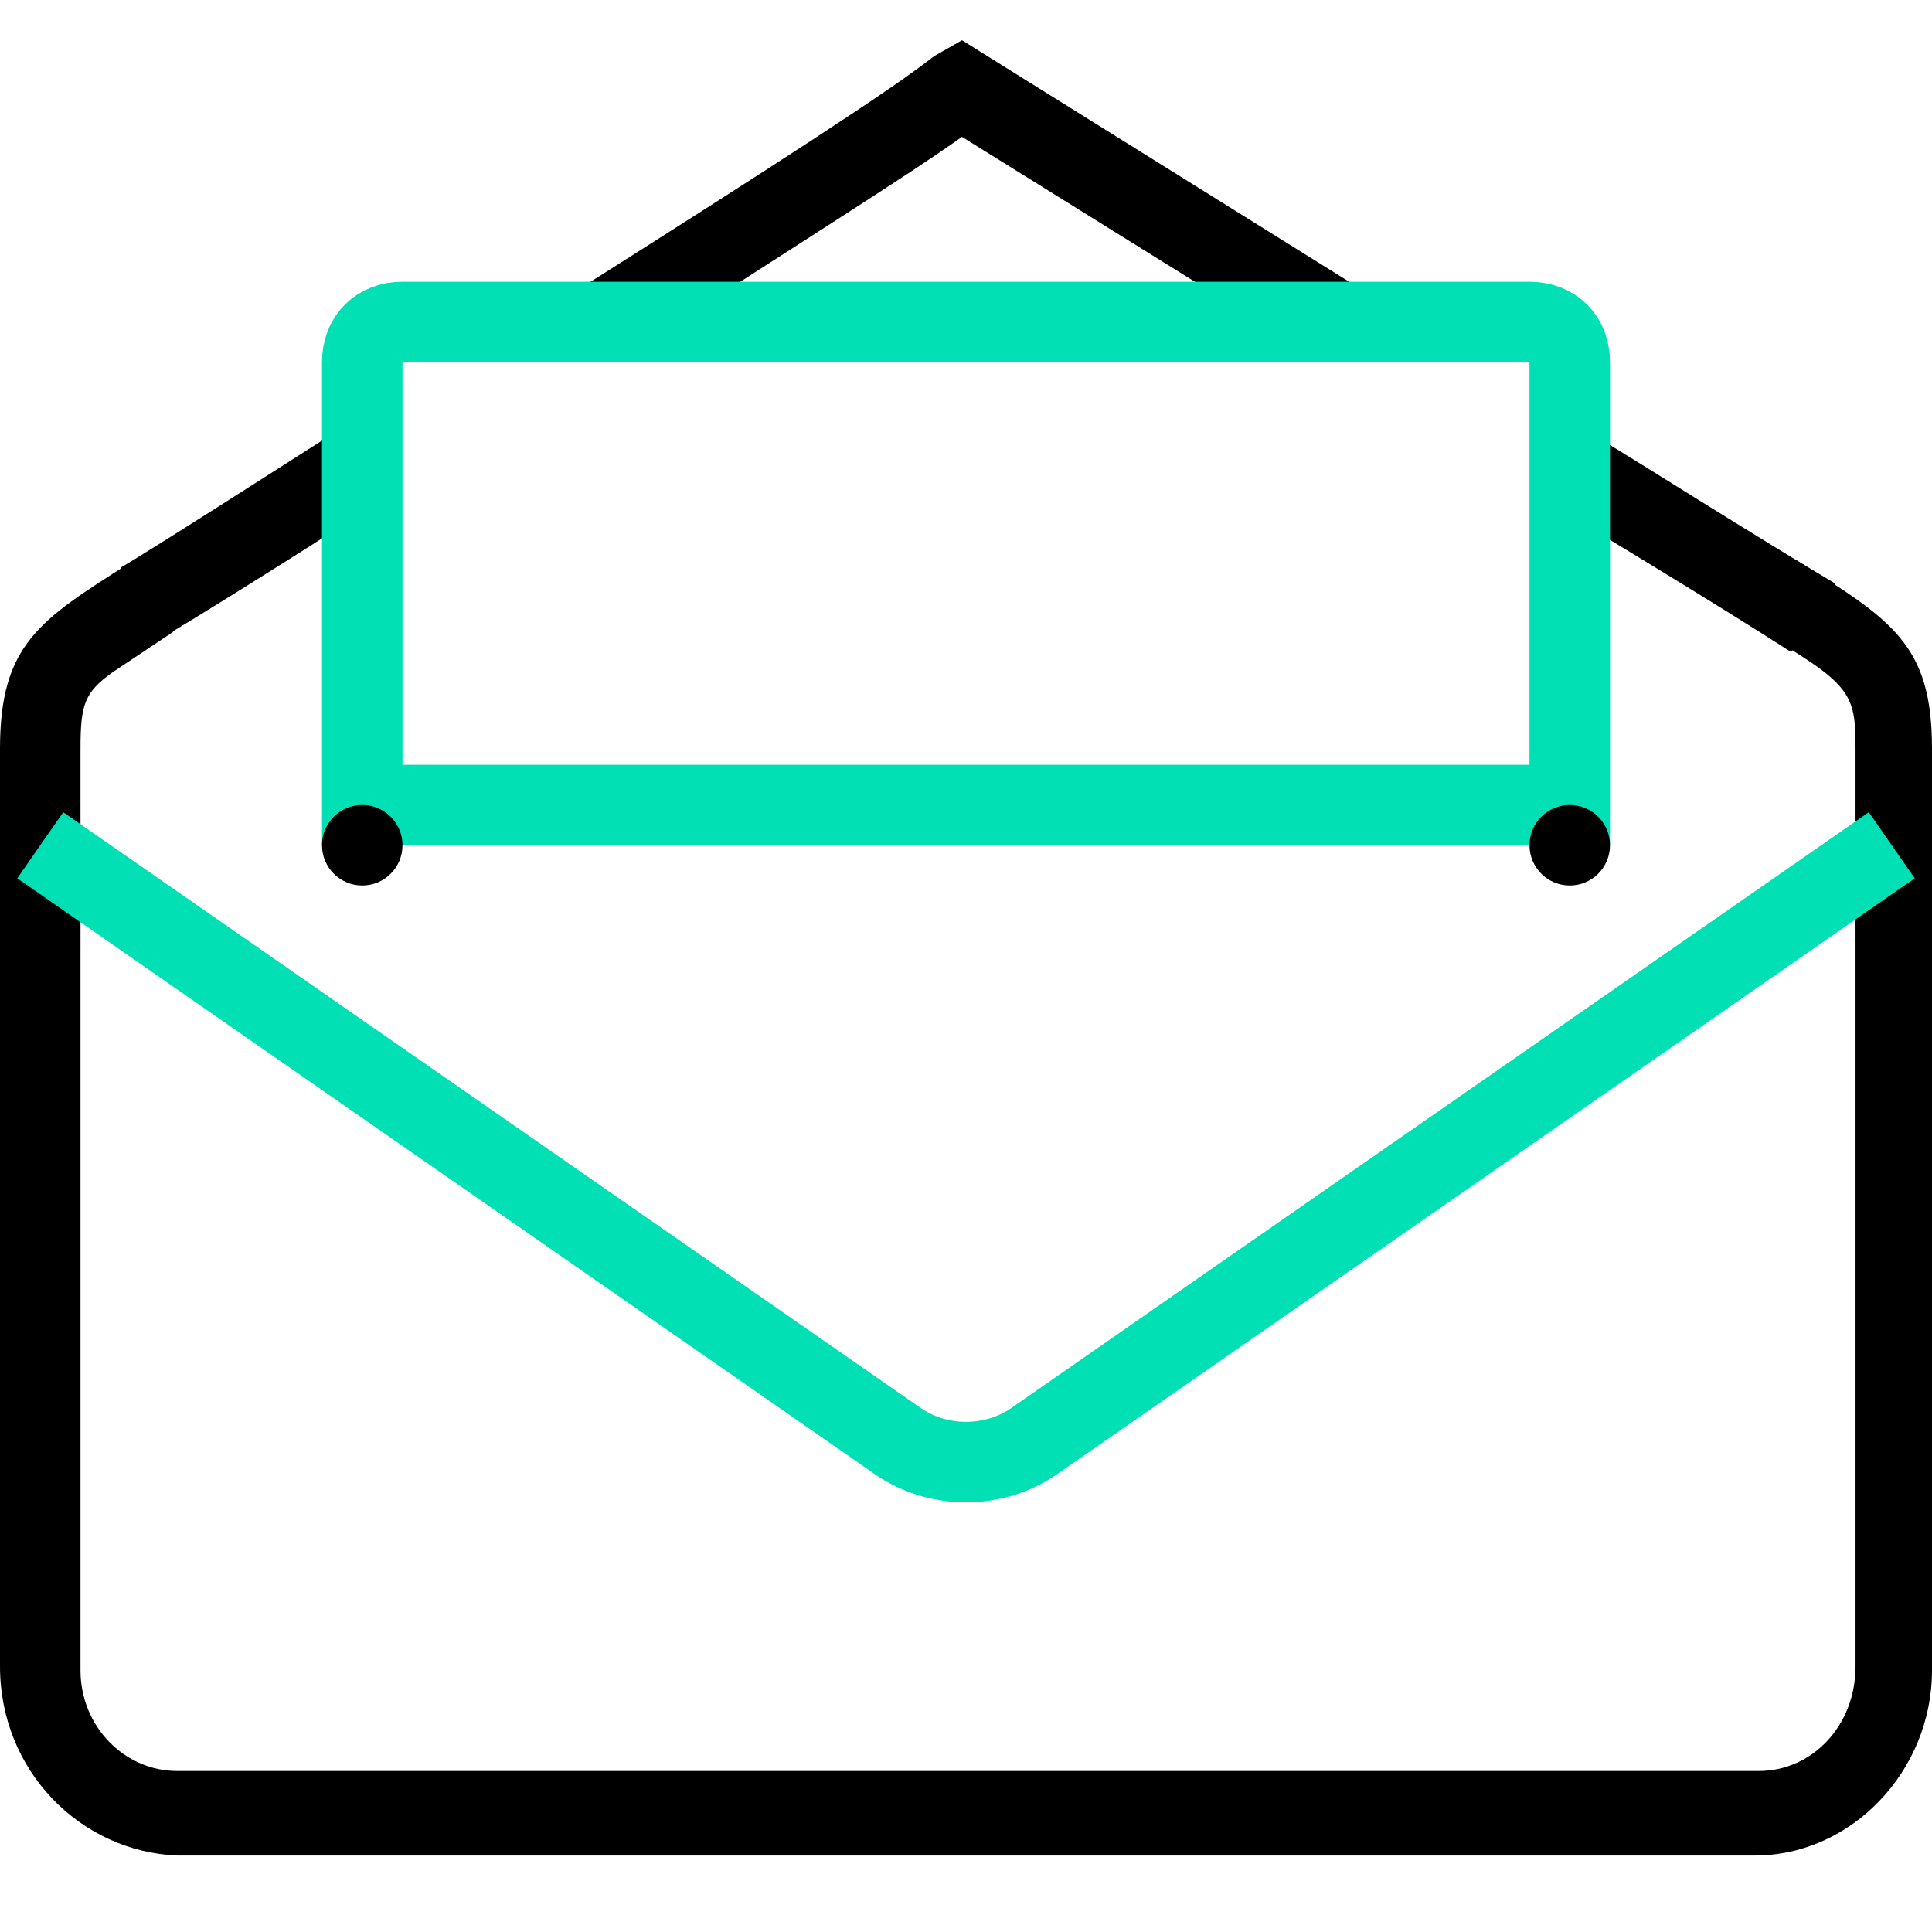
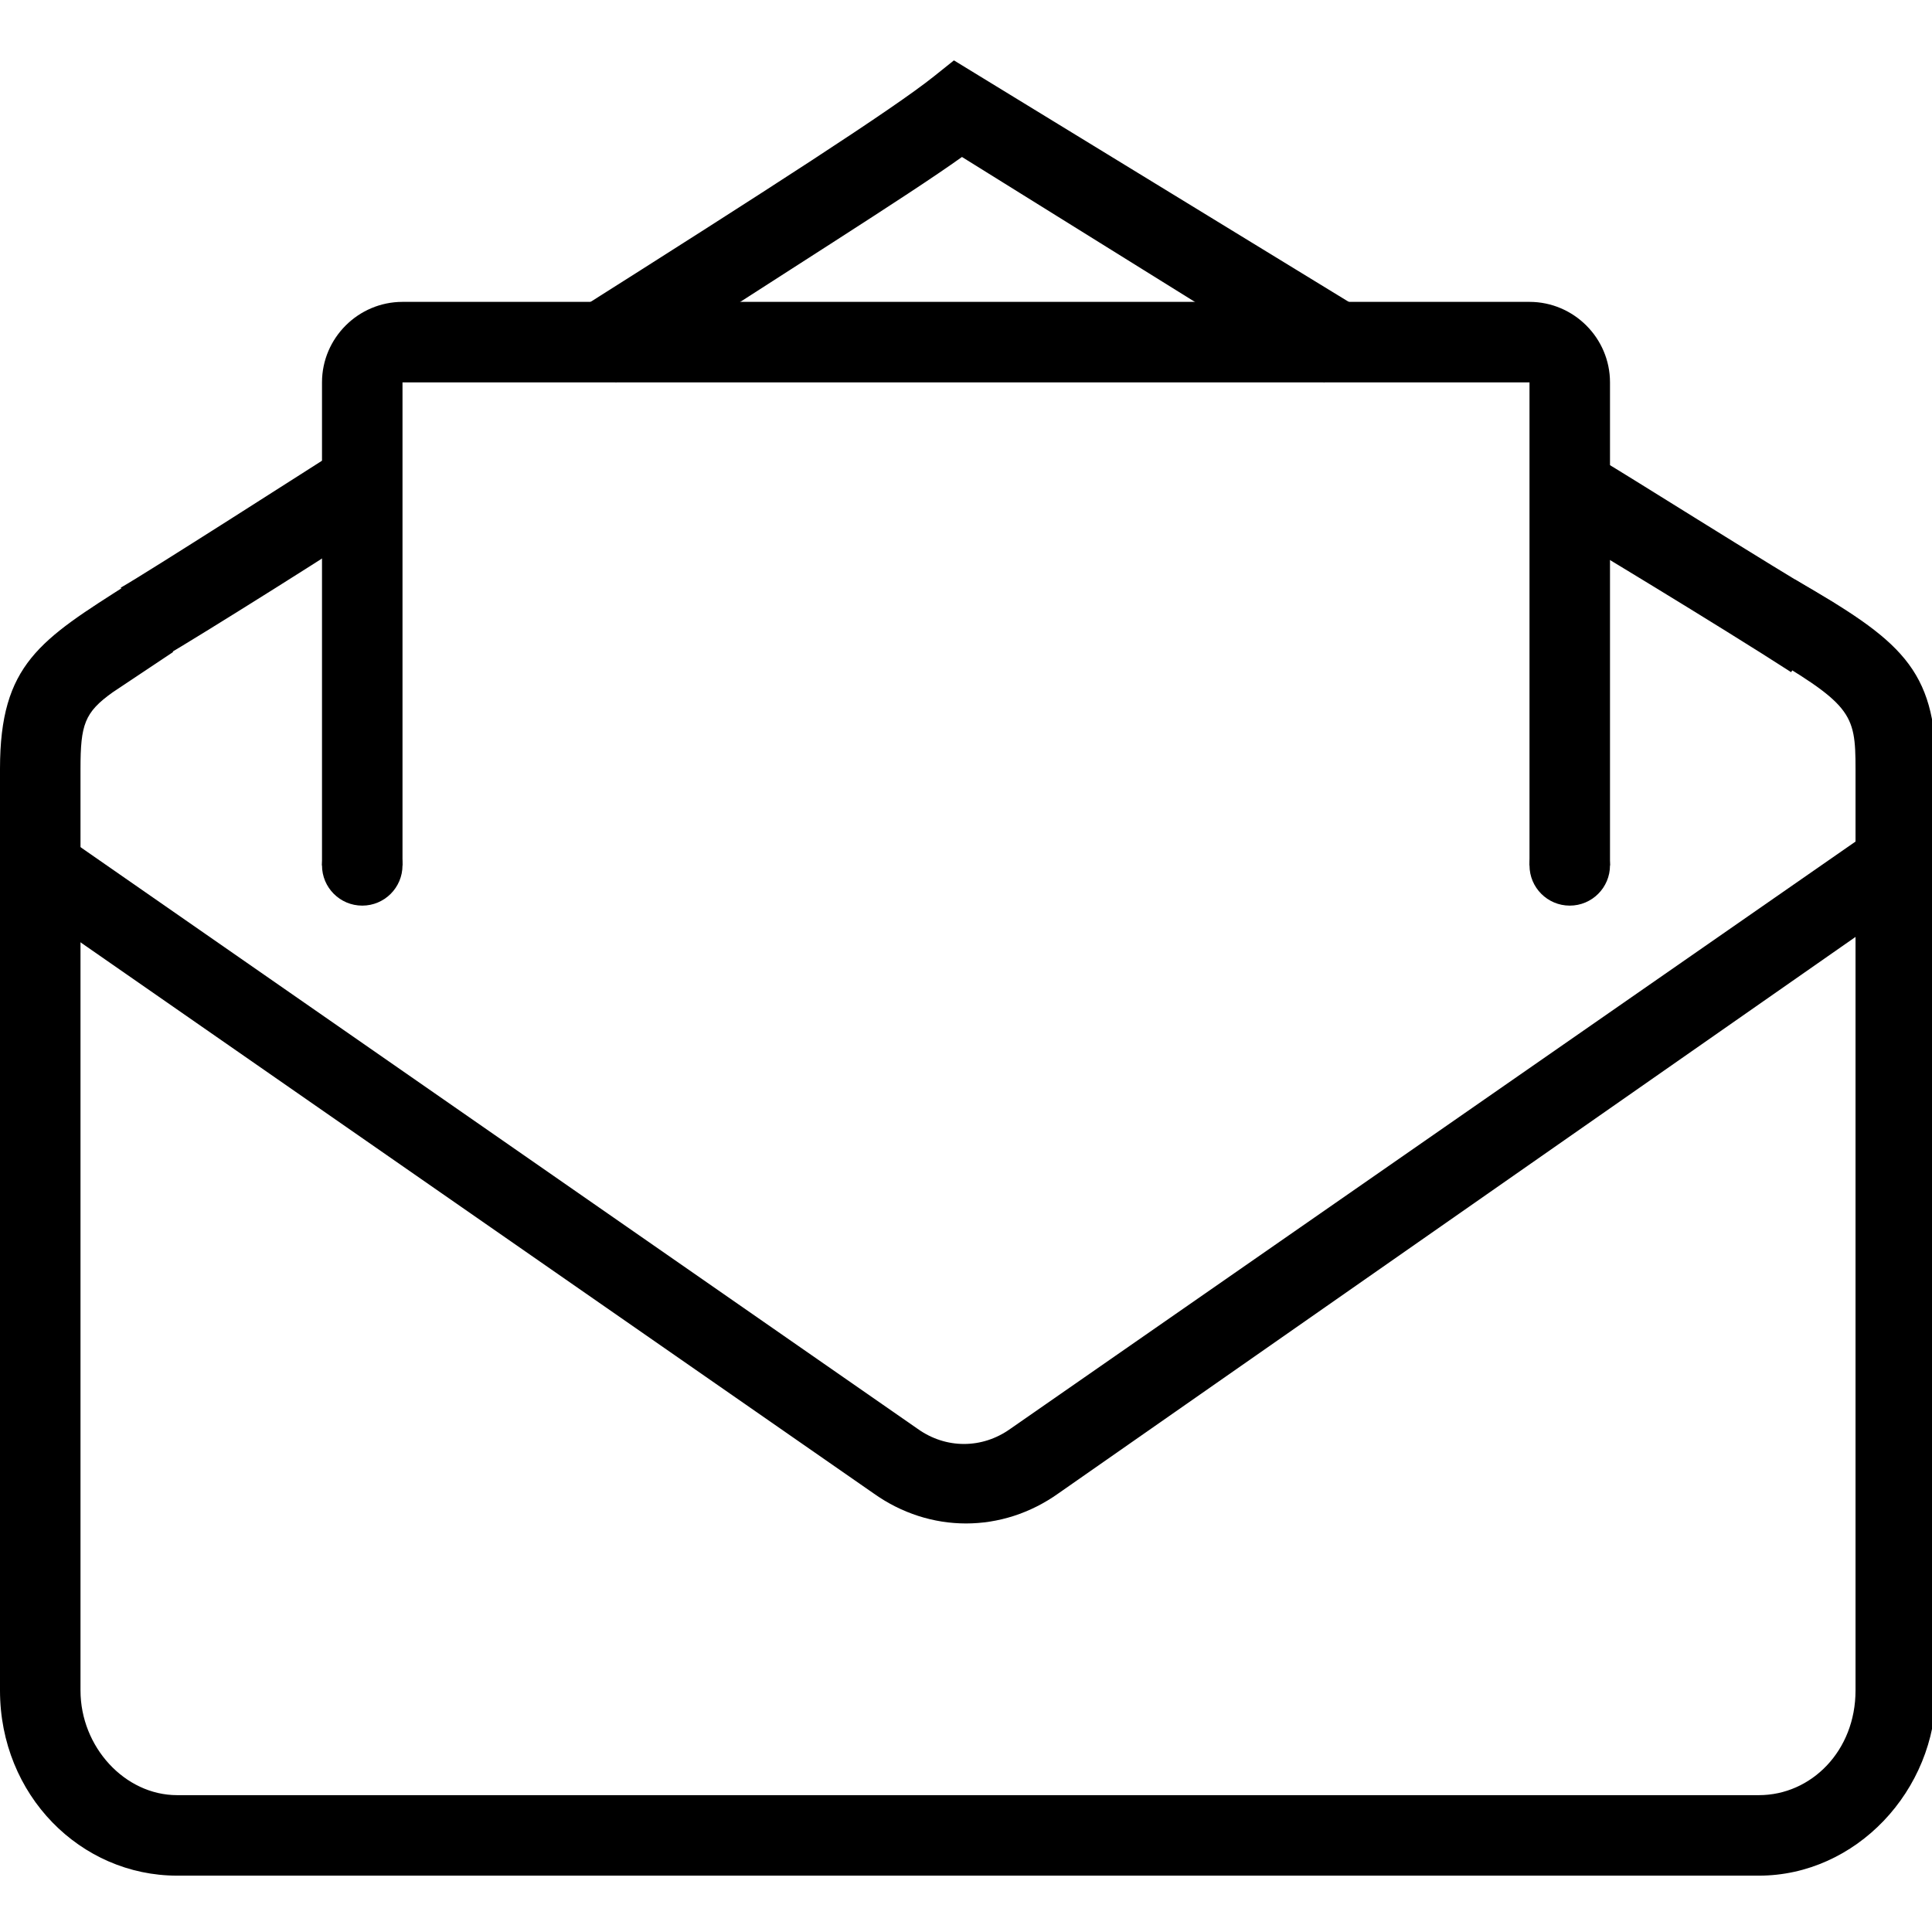
<svg xmlns="http://www.w3.org/2000/svg" viewBox="0 0 48 48">
  <g>
-     <path d="M3.2,14l1.1,1.7c-0.9,0.6-1.2,0.8-1.5,1C2.1,17.2,2,17.5,2,18.6v22.9C2,42.9,3.1,44,4.4,44h39.3c1.3,0,2.4-1.1,2.4-2.6V18.6c0-1.4-0.1-1.6-2.5-3l1-1.7C47,15.4,48,16,48,18.6v22.9c0,2.5-2,4.6-4.4,4.6H4.4C2,46,0,44,0,41.4V18.6C0,16,1,15.4,3.2,14z" />
-     <path d="M3,14.1c0.7-0.4,4.6-2.9,5.7-3.6l1.1,1.7c-1,0.7-5,3.2-5.7,3.6L3,14.1z M32.9,9l-9-5.6c-1.4,1-4.3,2.8-8.6,5.6l-1.1-1.7c4.9-3.1,8-5.1,9-5.9L23.9,1L34,7.3L32.9,9z M39.9,11c0.2,0.1,4,2.5,5.7,3.5l-1.1,1.7c-1.7-1.1-5.5-3.4-5.7-3.5L39.9,11z" />
-     <path fill="none" stroke="#00e0b4" stroke-width="2" d="M1,21l21.3,14.8c1,0.7,2.4,0.7,3.4,0L47,21" />
-     <path fill="none" stroke="#00e0b4" stroke-width="2" d="M9,20h30V9c0-0.6-0.4-1-1-1H10C9.4,8,9,8.4,9,9V20z" />
-     <circle cx="9" cy="21" r="1" />
-     <circle cx="39" cy="21" r="1" />
+     <path d="M3.2,14.5l1.1,1.7c-0.9,0.6-1.2,0.8-1.5,1C2.1,17.7,2,18,2,19.1v22.9c0,1.4,1.1,2.6,2.4,2.6h39.3c1.3,0,2.4-1.1,2.4-2.6V19.1c0-1.4-0.1-1.6-2.5-3l1-1.7c2.6,1.5,3.5,2.2,3.5,4.7v22.9c0,2.5-2,4.6-4.4,4.6H4.4c-2.4,0-4.4-2-4.4-4.6V19.1C0,16.5,1,15.9,3.2,14.5z" />
+     <path d="M3,14.6c0.7-0.4,4.6-2.9,5.7-3.6l1.1,1.7c-1,0.7-5,3.2-5.7,3.6L3,14.6z M32.9,9.5l-9-5.6c-1.4,1-4.3,2.8-8.6,5.6l-1.1-1.7c4.9-3.1,8-5.1,9-5.9l0.5-0.4L34,7.8L32.9,9.5z M39.9,11.5c0.2,0.1,4,2.5,5.7,3.5l-1.1,1.7c-1.7-1.1-5.5-3.4-5.7-3.5L39.9,11.5z" />
+     <path d="M0.4,22.3l1.1-1.6l21.3,14.8c0.7,0.5,1.6,0.5,2.3,0l21.3-14.8l1.1,1.6L26.3,37.1c-1.4,1-3.2,1-4.6,0L0.4,22.3z" />
+     <path d="M38,21.5v-12H10v12H8v-12c0-1.1,0.9-2,2-2h28c1.1,0,2,0.9,2,2v12H38z M38,21.5v-12H10v12H8v-12c0-1.1,0.9-2,2-2h28c1.1,0,2,0.9,2,2v12H38z" />
+     <circle cx="9" cy="21.5" r="1" />
+     <circle cx="39" cy="21.5" r="1" />
  </g>
</svg>
